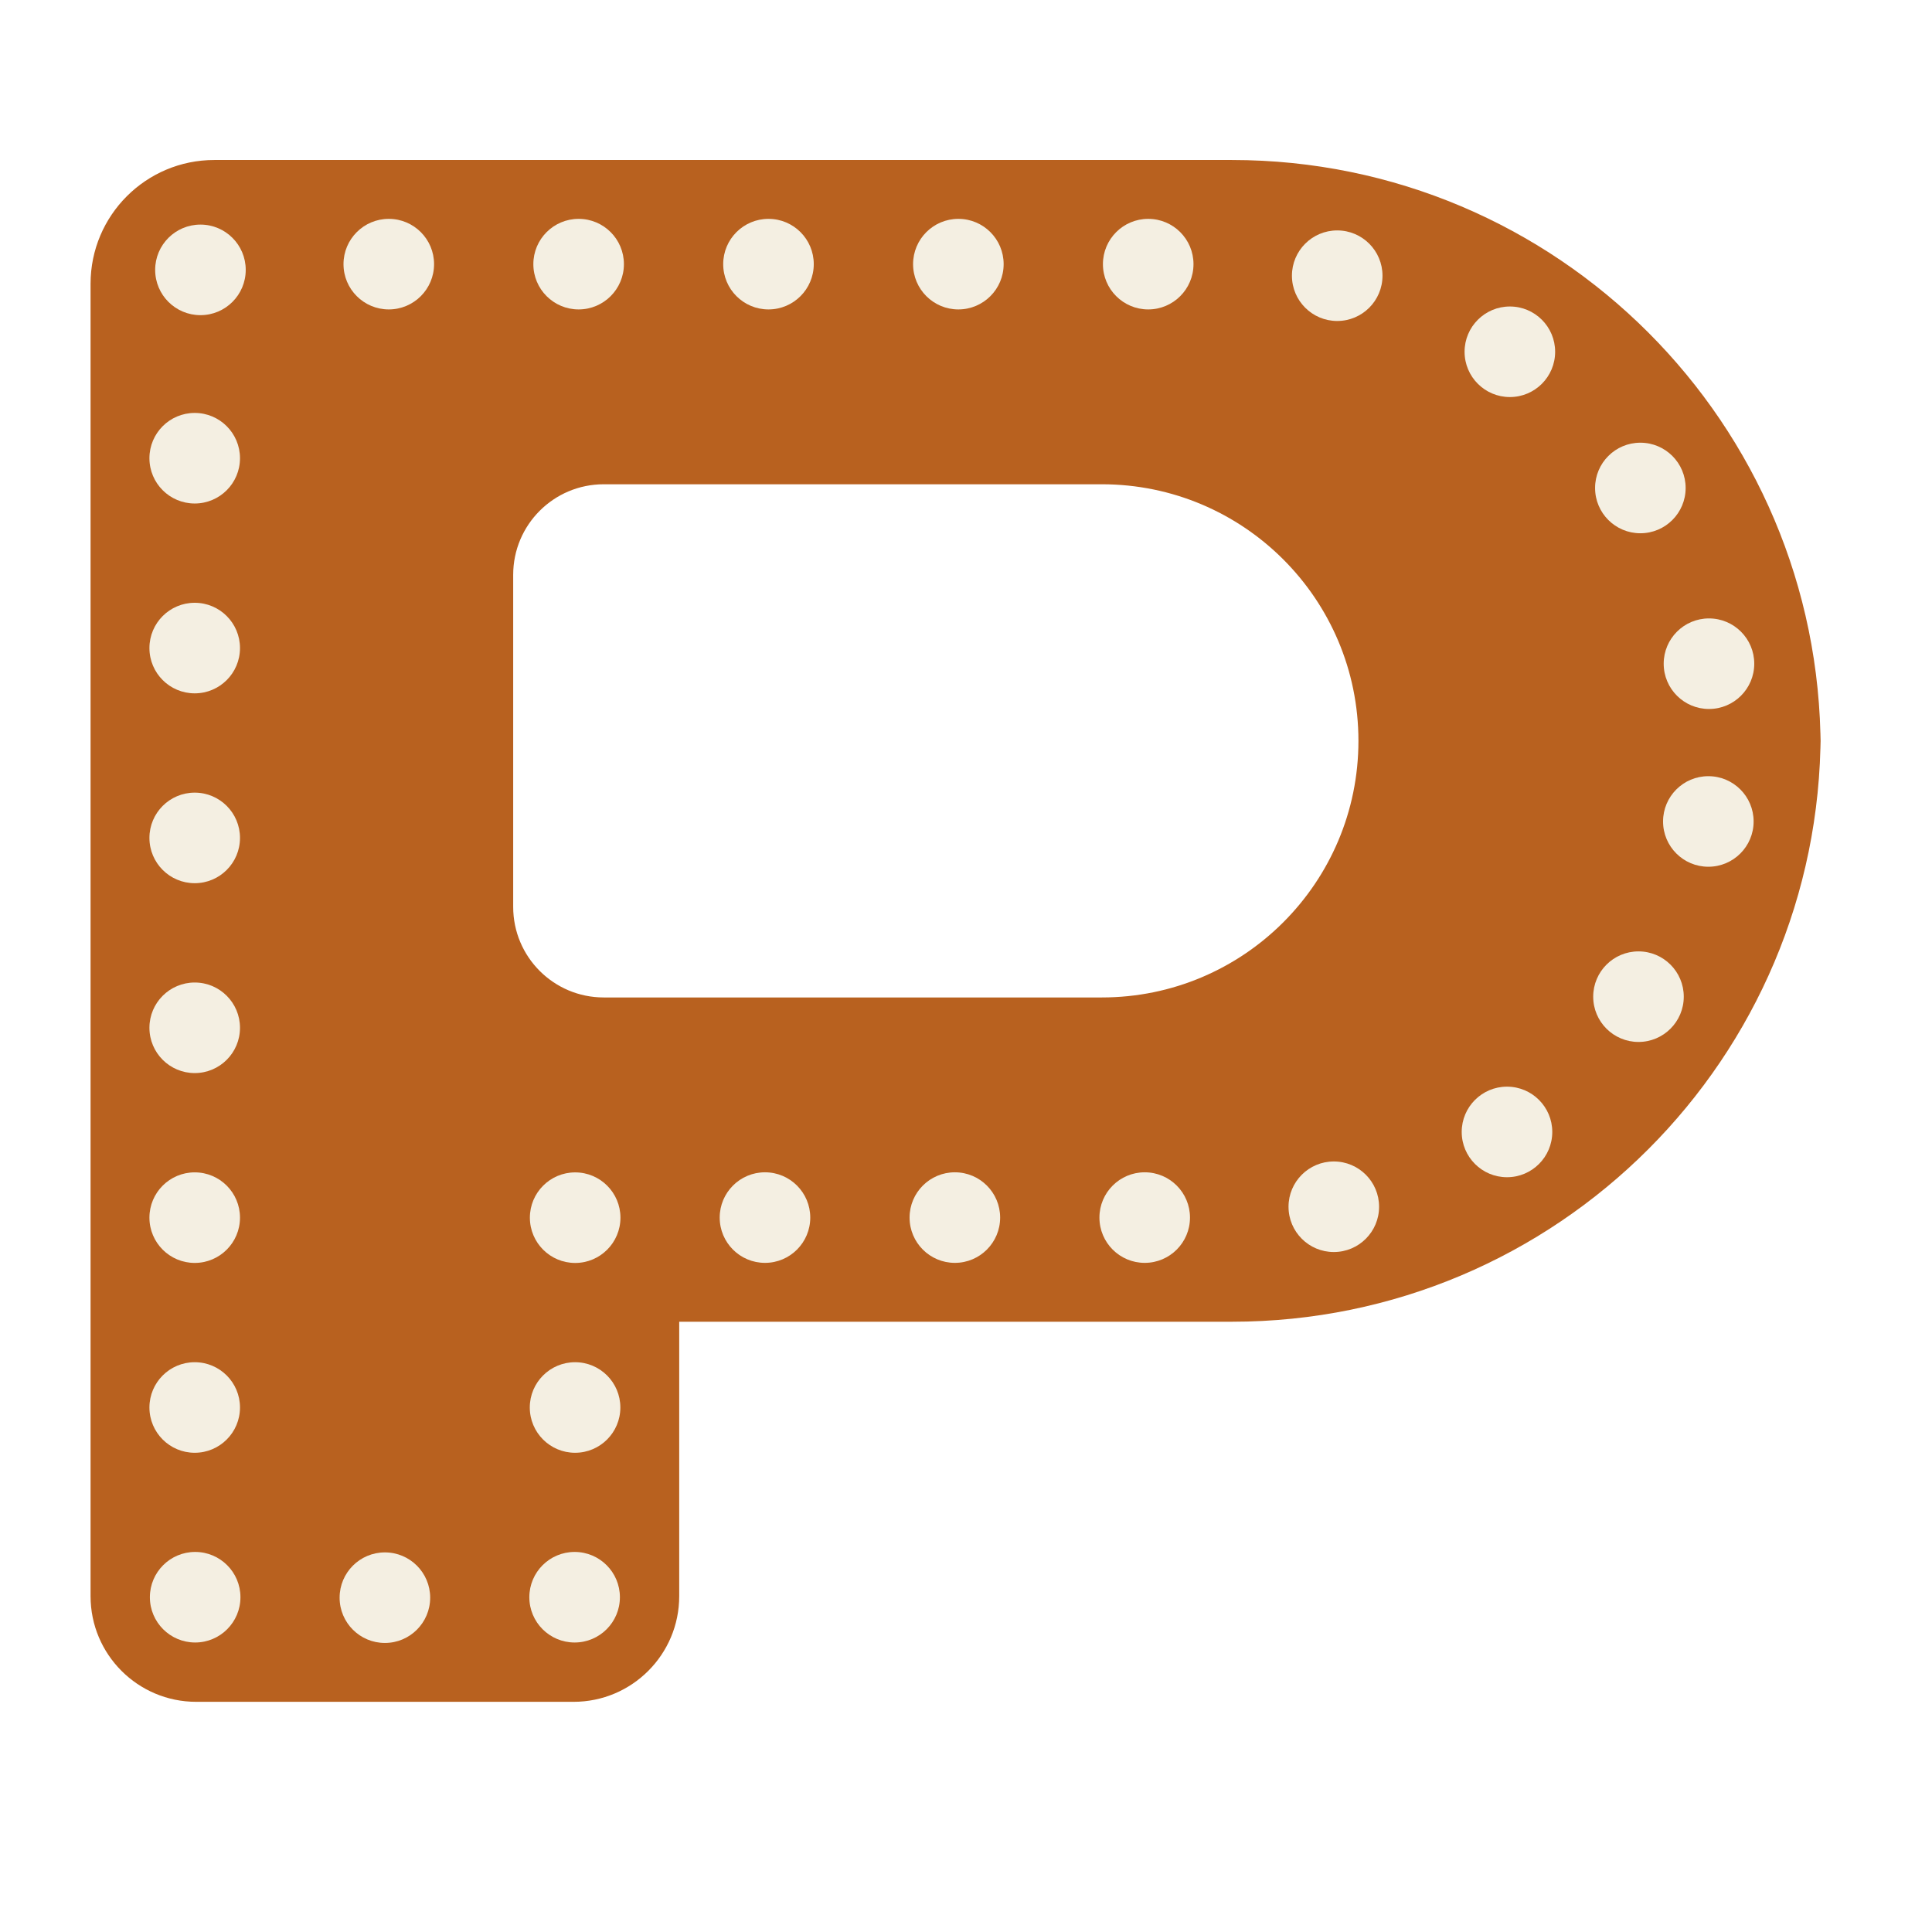
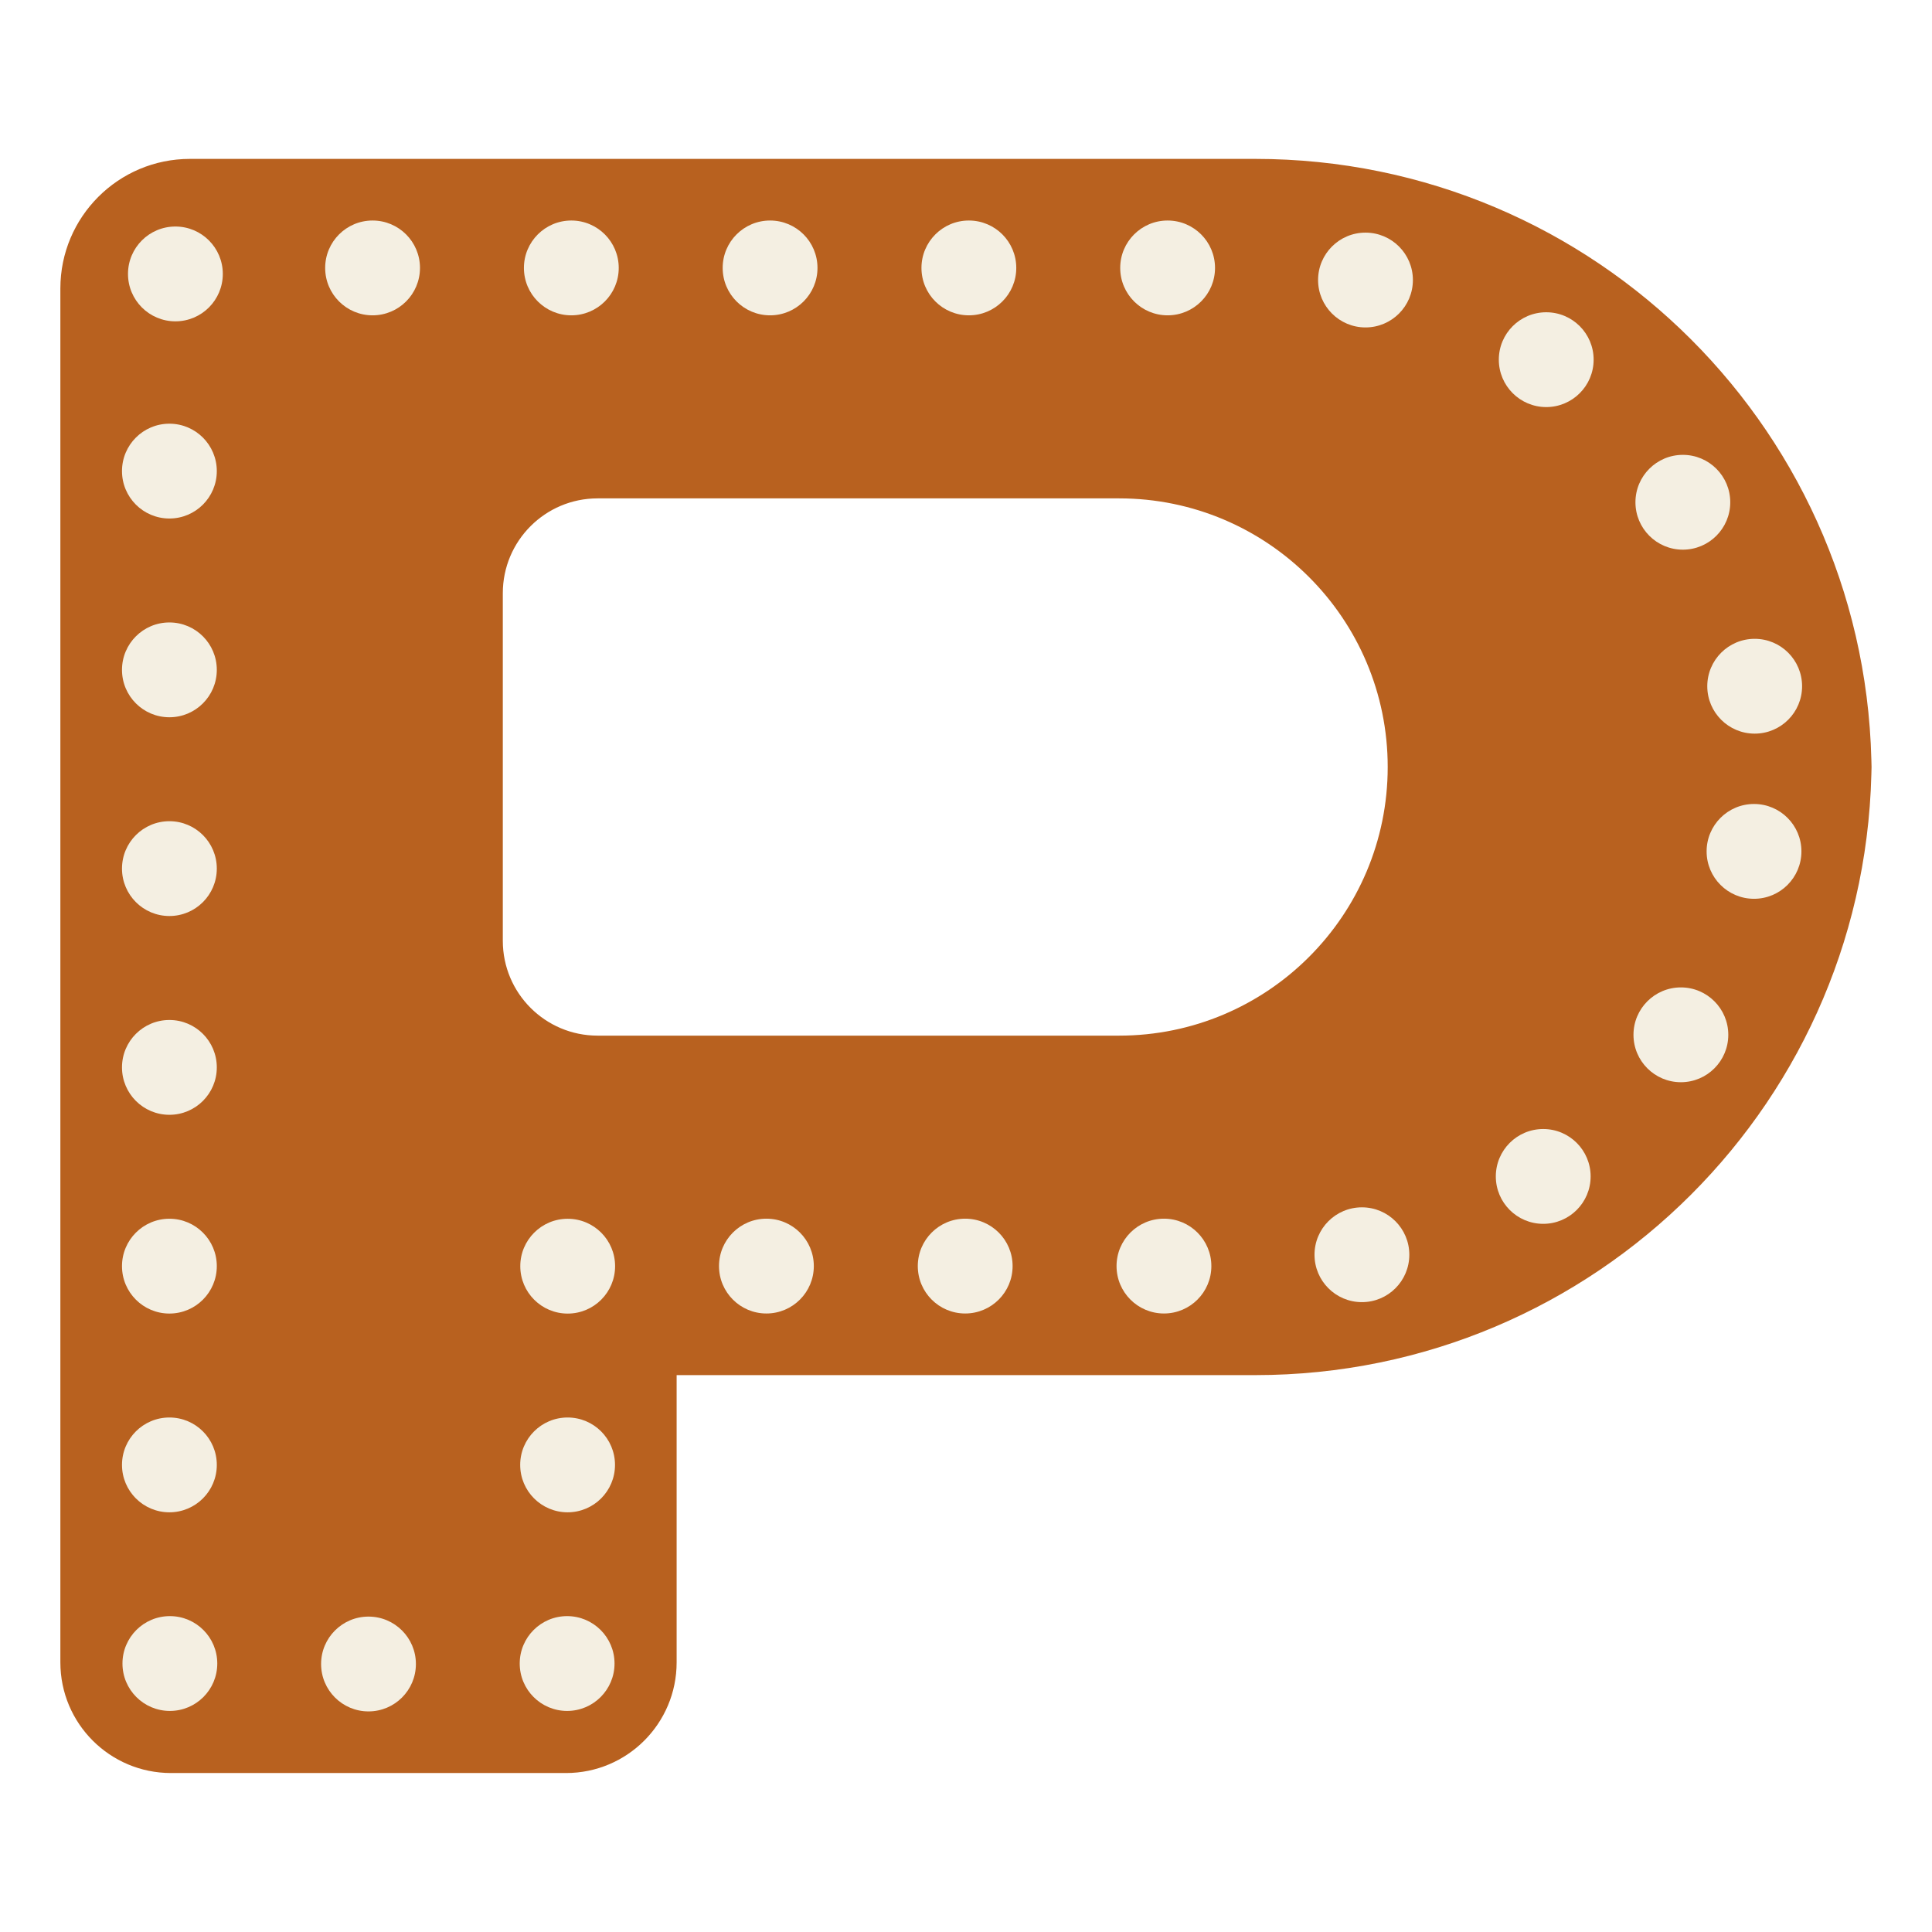
<svg xmlns="http://www.w3.org/2000/svg" viewBox="0 0 64 64">
-   <path fill="#b8611f" fill-rule="evenodd" d="M3.000 9.400A4.100 4.100 0 0 1 7.100 5.300L40.810 5.300A19.500 19.500 0 0 1 60.310 24.800L60.310 24.284A19.500 19.500 0 0 1 40.810 43.784L22.500 43.784A0.000 0.000 0 0 0 22.500 43.784L22.500 52.875A3.500 3.500 0 0 1 19.000 56.375L6.500 56.375A3.500 3.500 0 0 1 3.000 52.875L3.000 9.400ZM17.000 30.042A3.000 3.000 0 0 0 20.000 33.042L36.500 33.042A8.500 8.500 0 0 0 45.000 24.542L45.000 24.542A8.500 8.500 0 0 0 36.500 16.042L20.000 16.042A3.000 3.000 0 0 0 17.000 19.042L17.000 30.042Z" />
-   <g fill="#f4efe2">
-     <circle cx="19.035" cy="52.910" r="1.5" />
-     <circle cx="12.750" cy="52.925" r="1.5" />
-     <circle cx="6.465" cy="52.910" r="1.5" />
-     <circle cx="6.450" cy="46.625" r="1.5" />
-     <circle cx="6.450" cy="40.336" r="1.5" />
-     <circle cx="6.450" cy="34.047" r="1.5" />
-     <circle cx="6.450" cy="27.757" r="1.5" />
-     <circle cx="6.450" cy="21.468" r="1.5" />
-     <circle cx="6.450" cy="15.179" r="1.5" />
-     <circle cx="6.640" cy="8.940" r="1.5" />
-     <circle cx="12.879" cy="8.750" r="1.5" />
-     <circle cx="19.168" cy="8.750" r="1.5" />
-     <circle cx="25.457" cy="8.750" r="1.5" />
-     <circle cx="31.747" cy="8.750" r="1.5" />
-     <circle cx="38.036" cy="8.750" r="1.5" />
-     <circle cx="44.297" cy="9.133" r="1.5" />
-     <circle cx="50.016" cy="11.653" r="1.5" />
-     <circle cx="54.339" cy="16.165" r="1.5" />
-     <circle cx="56.612" cy="21.986" r="1.5" />
-     <circle cx="56.591" cy="27.212" r="1.5" />
-     <circle cx="54.277" cy="33.016" r="1.5" />
-     <circle cx="49.921" cy="37.497" r="1.5" />
-     <circle cx="44.184" cy="39.975" r="1.5" />
-     <circle cx="37.920" cy="40.334" r="1.5" />
-     <circle cx="31.631" cy="40.334" r="1.5" />
-     <circle cx="25.341" cy="40.334" r="1.5" />
-     <circle cx="19.053" cy="40.337" r="1.5" />
-     <circle cx="19.050" cy="46.625" r="1.5" />
+   <g transform="translate(-1.141 -0.285) scale(1.0469)">
+     <path fill="#b8611f" fill-rule="evenodd" d="M3.000 9.400A4.100 4.100 0 0 1 7.100 5.300L40.810 5.300A19.500 19.500 0 0 1 60.310 24.800L60.310 24.284A19.500 19.500 0 0 1 40.810 43.784L22.500 43.784A0.000 0.000 0 0 0 22.500 43.784L22.500 52.875A3.500 3.500 0 0 1 19.000 56.375L6.500 56.375A3.500 3.500 0 0 1 3.000 52.875L3.000 9.400ZM17.000 30.042A3.000 3.000 0 0 0 20.000 33.042L36.500 33.042A8.500 8.500 0 0 0 45.000 24.542L45.000 24.542A8.500 8.500 0 0 0 36.500 16.042L20.000 16.042A3.000 3.000 0 0 0 17.000 19.042L17.000 30.042Z" />
+     <g fill="#f4efe2">
+       <circle cx="19.035" cy="52.910" r="1.5" />
+       <circle cx="12.750" cy="52.925" r="1.5" />
+       <circle cx="6.465" cy="52.910" r="1.5" />
+       <circle cx="6.450" cy="46.625" r="1.5" />
+       <circle cx="6.450" cy="40.336" r="1.5" />
+       <circle cx="6.450" cy="34.047" r="1.5" />
+       <circle cx="6.450" cy="27.757" r="1.5" />
+       <circle cx="6.450" cy="21.468" r="1.5" />
+       <circle cx="6.450" cy="15.179" r="1.5" />
+       <circle cx="6.640" cy="8.940" r="1.5" />
+       <circle cx="12.879" cy="8.750" r="1.5" />
+       <circle cx="19.168" cy="8.750" r="1.5" />
+       <circle cx="25.457" cy="8.750" r="1.5" />
+       <circle cx="31.747" cy="8.750" r="1.5" />
+       <circle cx="38.036" cy="8.750" r="1.5" />
+       <circle cx="44.297" cy="9.133" r="1.5" />
+       <circle cx="50.016" cy="11.653" r="1.5" />
+       <circle cx="54.339" cy="16.165" r="1.5" />
+       <circle cx="56.612" cy="21.986" r="1.5" />
+       <circle cx="56.591" cy="27.212" r="1.5" />
+       <circle cx="54.277" cy="33.016" r="1.5" />
+       <circle cx="49.921" cy="37.497" r="1.5" />
+       <circle cx="44.184" cy="39.975" r="1.5" />
+       <circle cx="37.920" cy="40.334" r="1.5" />
+       <circle cx="31.631" cy="40.334" r="1.5" />
+       <circle cx="25.341" cy="40.334" r="1.5" />
+       <circle cx="19.053" cy="40.337" r="1.5" />
+       <circle cx="19.050" cy="46.625" r="1.5" />
+     </g>
  </g>
</svg>
